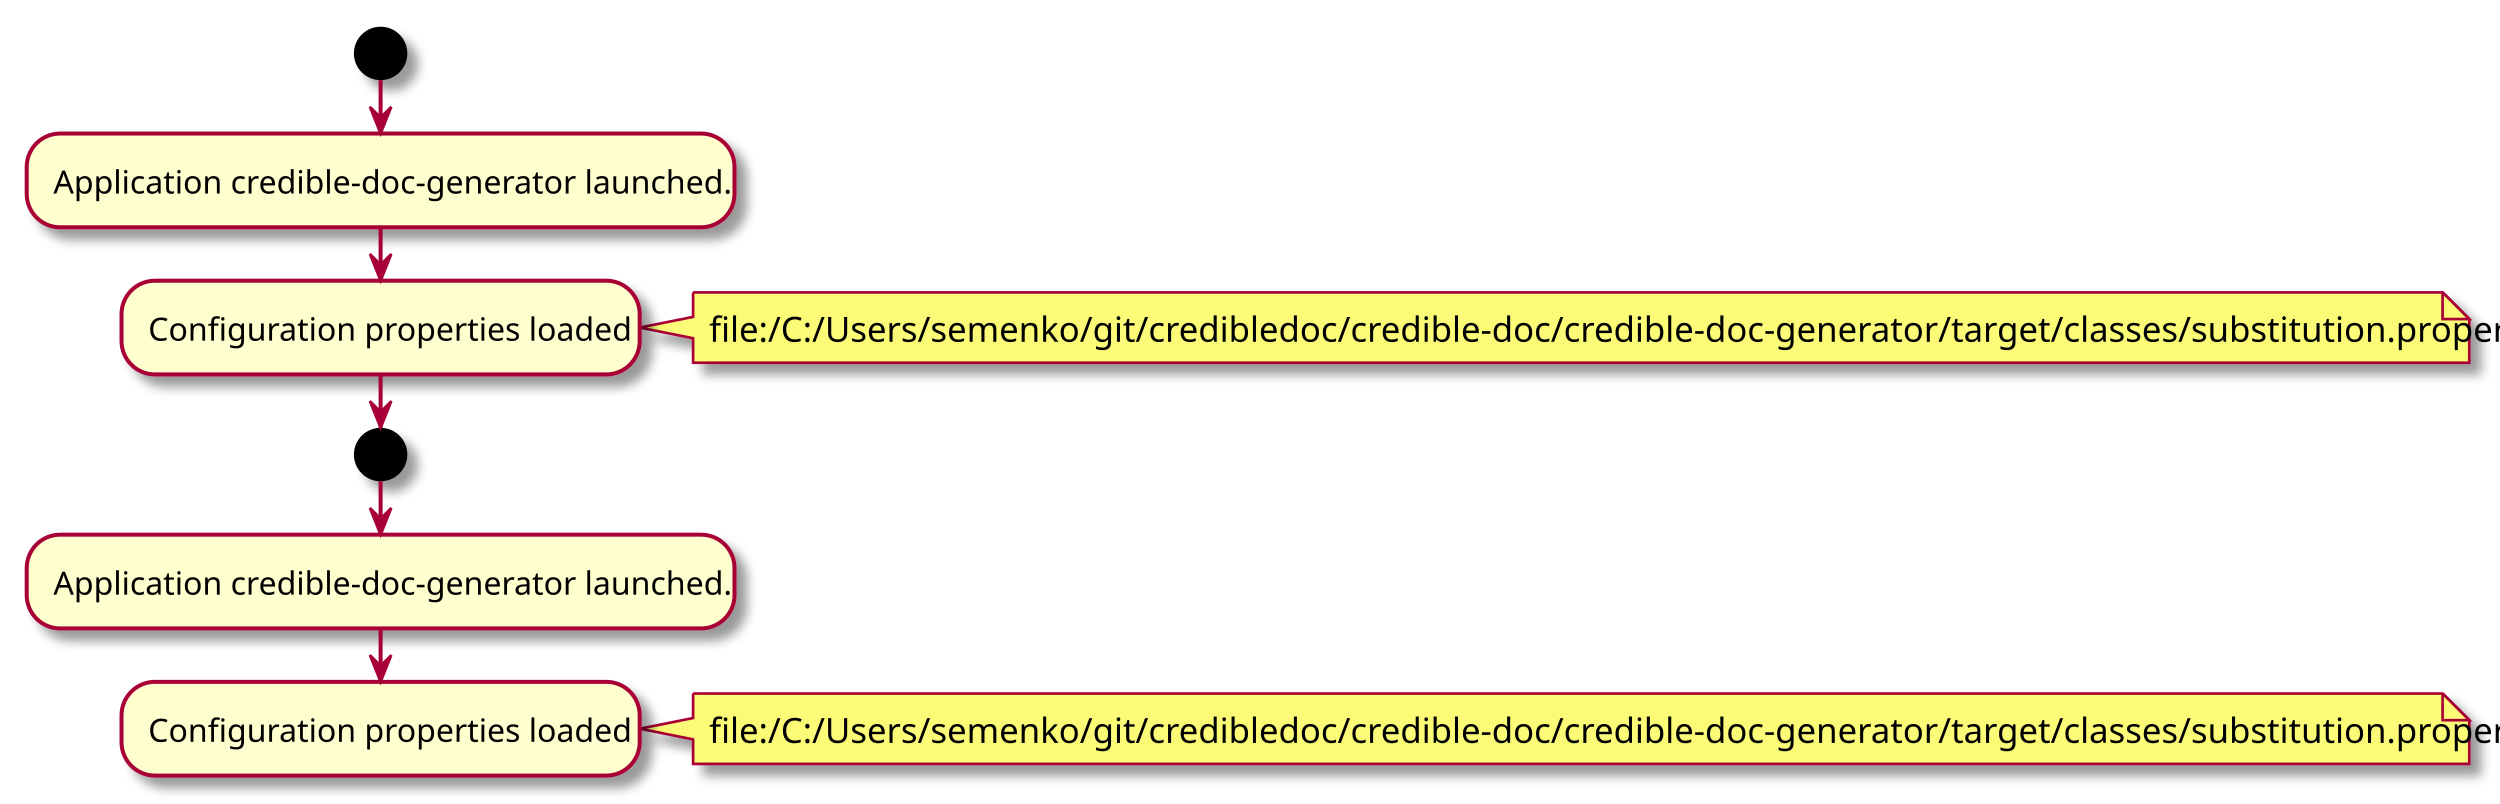
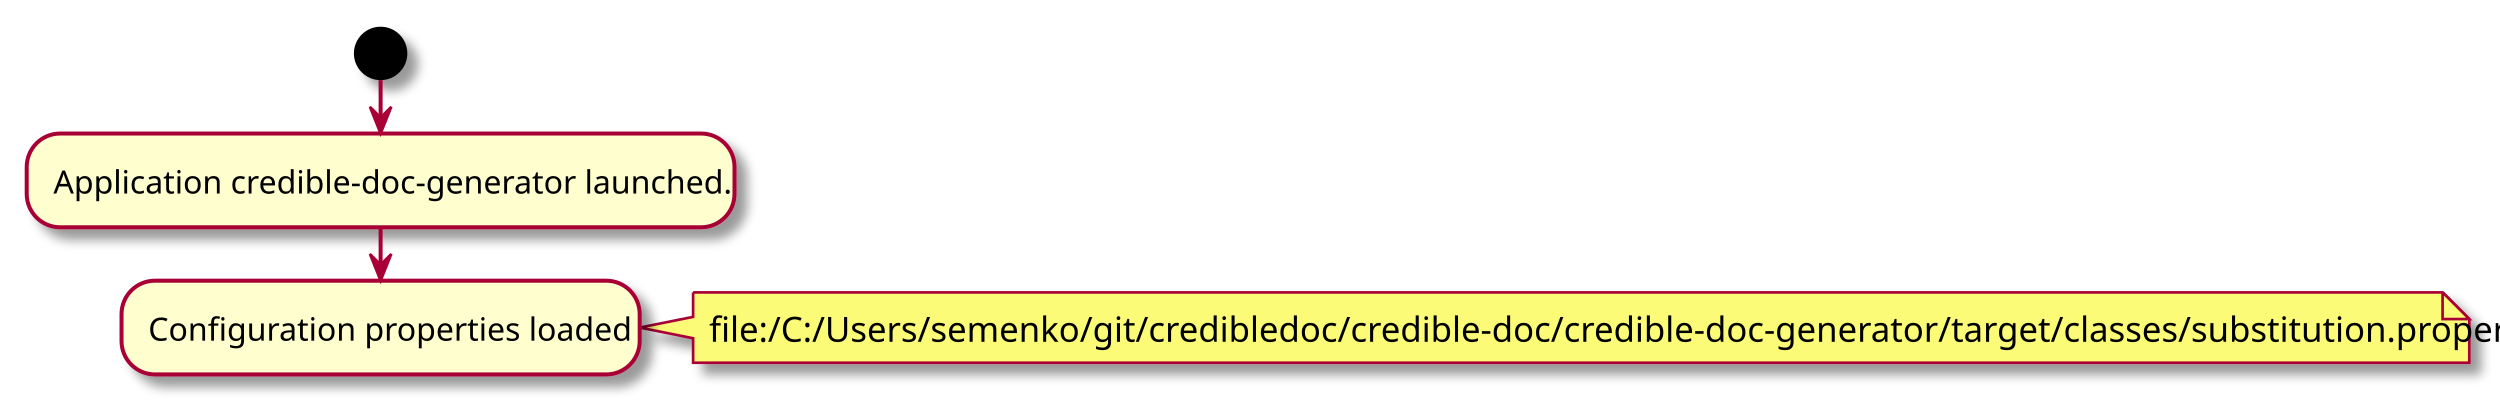
- <svg xmlns="http://www.w3.org/2000/svg" contentScriptType="application/ecmascript" contentStyleType="text/css" height="301px" preserveAspectRatio="none" style="width:936px;height:301px;" version="1.1" viewBox="0 0 936 301" width="936px" zoomAndPan="magnify">
+ <svg xmlns="http://www.w3.org/2000/svg" contentScriptType="application/ecmascript" contentStyleType="text/css" height="151px" preserveAspectRatio="none" style="width:936px;height:151px;" version="1.1" viewBox="0 0 936 151" width="936px" zoomAndPan="magnify">
  <defs>
-     <filter height="300%" id="fqhr36mdra758" width="300%" x="-1" y="-1">
+     <filter height="300%" id="1" width="300%" x="-1" y="-1">
      <feGaussianBlur result="blurOut" stdDeviation="2.0" />
      <feColorMatrix in="blurOut" result="blurOut2" type="matrix" values="0 0 0 0 0 0 0 0 0 0 0 0 0 0 0 0 0 0 .4 0" />
      <feOffset dx="4.0" dy="4.0" in="blurOut2" result="blurOut3" />
      <feBlend in="SourceGraphic" in2="blurOut3" mode="normal" />
    </filter>
  </defs>
  <g>
-     <ellipse cx="142.5" cy="20" fill="#000000" filter="url(#fqhr36mdra758)" rx="10" ry="10" style="stroke: none; stroke-width: 1.0;" />
-     <rect fill="#FEFECE" filter="url(#fqhr36mdra758)" height="35.094" rx="12.5" ry="12.5" style="stroke: #A80036; stroke-width: 1.5;" width="265" x="10" y="50" />
+     <ellipse cx="142.5" cy="20" fill="#000000" filter="url(#1)" rx="10" ry="10" style="stroke: none; stroke-width: 1.0;" />
+     <rect fill="#FEFECE" filter="url(#1)" height="35.094" rx="12.5" ry="12.5" style="stroke: #A80036; stroke-width: 1.5;" width="265" x="10" y="50" />
    <text fill="#000000" font-family="sans-serif" font-size="12" lengthAdjust="spacingAndGlyphs" textLength="245" x="20" y="72.457">Application credible-doc-generator launched.</text>
-     <path d="M259.5,109.465 L259.5,118.641 L239.5,122.641 L259.5,126.641 L259.5,135.816 A0,0 0 0 0 259.5,135.816 L924.5,135.816 A0,0 0 0 0 924.5,135.816 L924.5,119.465 L914.5,109.465 L259.5,109.465 A0,0 0 0 0 259.5,109.465 " fill="#FBFB77" filter="url(#fqhr36mdra758)" style="stroke: #A80036; stroke-width: 1.0;" />
+     <path d="M259.5,109.465 L259.5,118.641 L239.5,122.641 L259.5,126.641 L259.5,135.816 A0,0 0 0 0 259.5,135.816 L924.5,135.816 A0,0 0 0 0 924.5,135.816 L924.5,119.465 L914.5,109.465 L259.5,109.465 A0,0 0 0 0 259.5,109.465 " fill="#FBFB77" filter="url(#1)" style="stroke: #A80036; stroke-width: 1.0;" />
    <path d="M914.5,109.465 L914.5,119.465 L924.5,119.465 L914.5,109.465 " fill="#FBFB77" style="stroke: #A80036; stroke-width: 1.0;" />
    <text fill="#000000" font-family="sans-serif" font-size="13" lengthAdjust="spacingAndGlyphs" textLength="644" x="265.5" y="127.96">file:/C:/Users/semenko/git/credibledoc/credible-doc/credible-doc-generator/target/classes/substitution.properties</text>
-     <rect fill="#FEFECE" filter="url(#fqhr36mdra758)" height="35.094" rx="12.5" ry="12.5" style="stroke: #A80036; stroke-width: 1.5;" width="194" x="45.5" y="105.094" />
+     <rect fill="#FEFECE" filter="url(#1)" height="35.094" rx="12.5" ry="12.5" style="stroke: #A80036; stroke-width: 1.5;" width="194" x="45.5" y="105.094" />
    <text fill="#000000" font-family="sans-serif" font-size="12" lengthAdjust="spacingAndGlyphs" textLength="174" x="55.5" y="127.551">Configuration properties loaded</text>
-     <ellipse cx="142.5" cy="170.188" fill="#000000" filter="url(#fqhr36mdra758)" rx="10" ry="10" style="stroke: none; stroke-width: 1.0;" />
-     <rect fill="#FEFECE" filter="url(#fqhr36mdra758)" height="35.094" rx="12.5" ry="12.5" style="stroke: #A80036; stroke-width: 1.5;" width="265" x="10" y="200.188" />
-     <text fill="#000000" font-family="sans-serif" font-size="12" lengthAdjust="spacingAndGlyphs" textLength="245" x="20" y="222.644">Application credible-doc-generator launched.</text>
-     <path d="M259.5,259.652 L259.5,268.828 L239.5,272.828 L259.5,276.828 L259.5,286.004 A0,0 0 0 0 259.5,286.004 L924.5,286.004 A0,0 0 0 0 924.5,286.004 L924.5,269.652 L914.5,259.652 L259.5,259.652 A0,0 0 0 0 259.5,259.652 " fill="#FBFB77" filter="url(#fqhr36mdra758)" style="stroke: #A80036; stroke-width: 1.0;" />
-     <path d="M914.5,259.652 L914.5,269.652 L924.5,269.652 L914.5,259.652 " fill="#FBFB77" style="stroke: #A80036; stroke-width: 1.0;" />
-     <text fill="#000000" font-family="sans-serif" font-size="13" lengthAdjust="spacingAndGlyphs" textLength="644" x="265.5" y="278.147">file:/C:/Users/semenko/git/credibledoc/credible-doc/credible-doc-generator/target/classes/substitution.properties</text>
-     <rect fill="#FEFECE" filter="url(#fqhr36mdra758)" height="35.094" rx="12.5" ry="12.5" style="stroke: #A80036; stroke-width: 1.5;" width="194" x="45.5" y="255.281" />
-     <text fill="#000000" font-family="sans-serif" font-size="12" lengthAdjust="spacingAndGlyphs" textLength="174" x="55.5" y="277.738">Configuration properties loaded</text>
    <line style="stroke: #A80036; stroke-width: 1.5;" x1="142.5" x2="142.5" y1="30" y2="50" />
    <polygon fill="#A80036" points="138.5,40,142.5,50,146.5,40,142.5,44" style="stroke: #A80036; stroke-width: 1.0;" />
    <line style="stroke: #A80036; stroke-width: 1.5;" x1="142.5" x2="142.5" y1="85.094" y2="105.094" />
    <polygon fill="#A80036" points="138.5,95.094,142.5,105.094,146.5,95.094,142.5,99.094" style="stroke: #A80036; stroke-width: 1.0;" />
-     <line style="stroke: #A80036; stroke-width: 1.5;" x1="142.5" x2="142.5" y1="140.188" y2="160.188" />
-     <polygon fill="#A80036" points="138.5,150.188,142.5,160.188,146.5,150.188,142.5,154.188" style="stroke: #A80036; stroke-width: 1.0;" />
-     <line style="stroke: #A80036; stroke-width: 1.5;" x1="142.5" x2="142.5" y1="180.188" y2="200.188" />
-     <polygon fill="#A80036" points="138.5,190.188,142.5,200.188,146.5,190.188,142.5,194.188" style="stroke: #A80036; stroke-width: 1.0;" />
-     <line style="stroke: #A80036; stroke-width: 1.5;" x1="142.5" x2="142.5" y1="235.281" y2="255.281" />
-     <polygon fill="#A80036" points="138.5,245.281,142.5,255.281,146.5,245.281,142.5,249.281" style="stroke: #A80036; stroke-width: 1.0;" />
  </g>
</svg>
